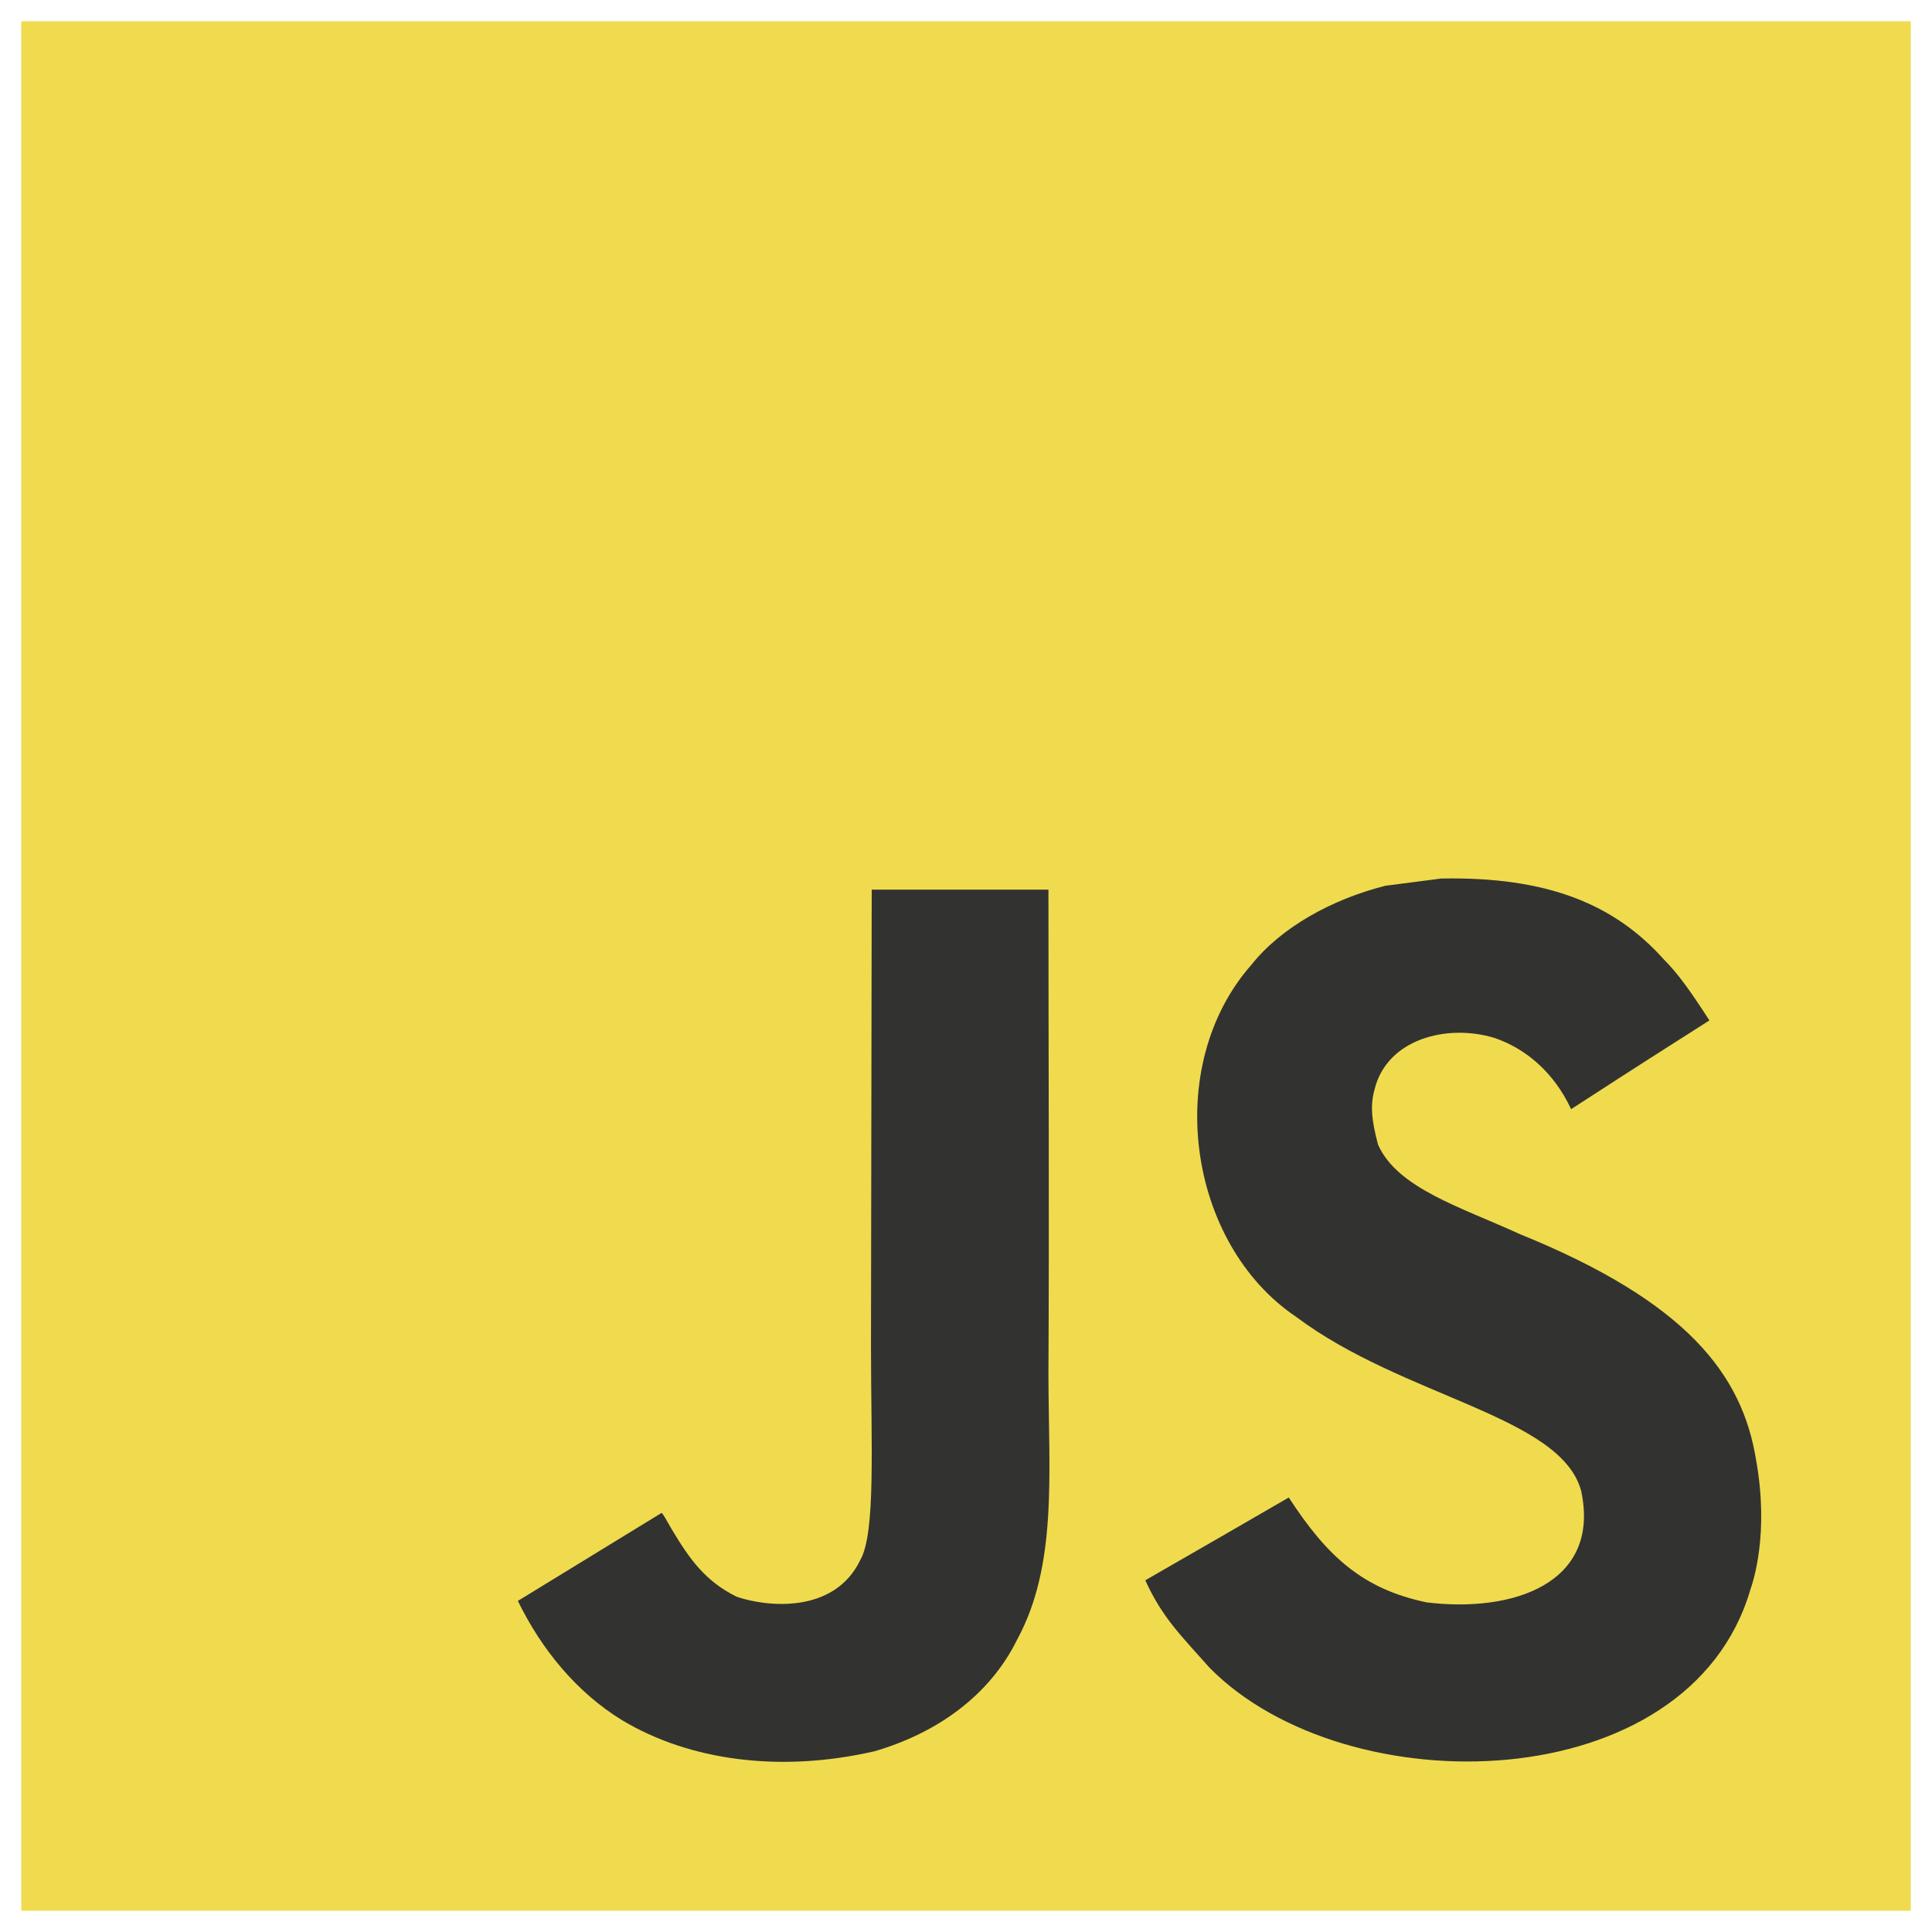
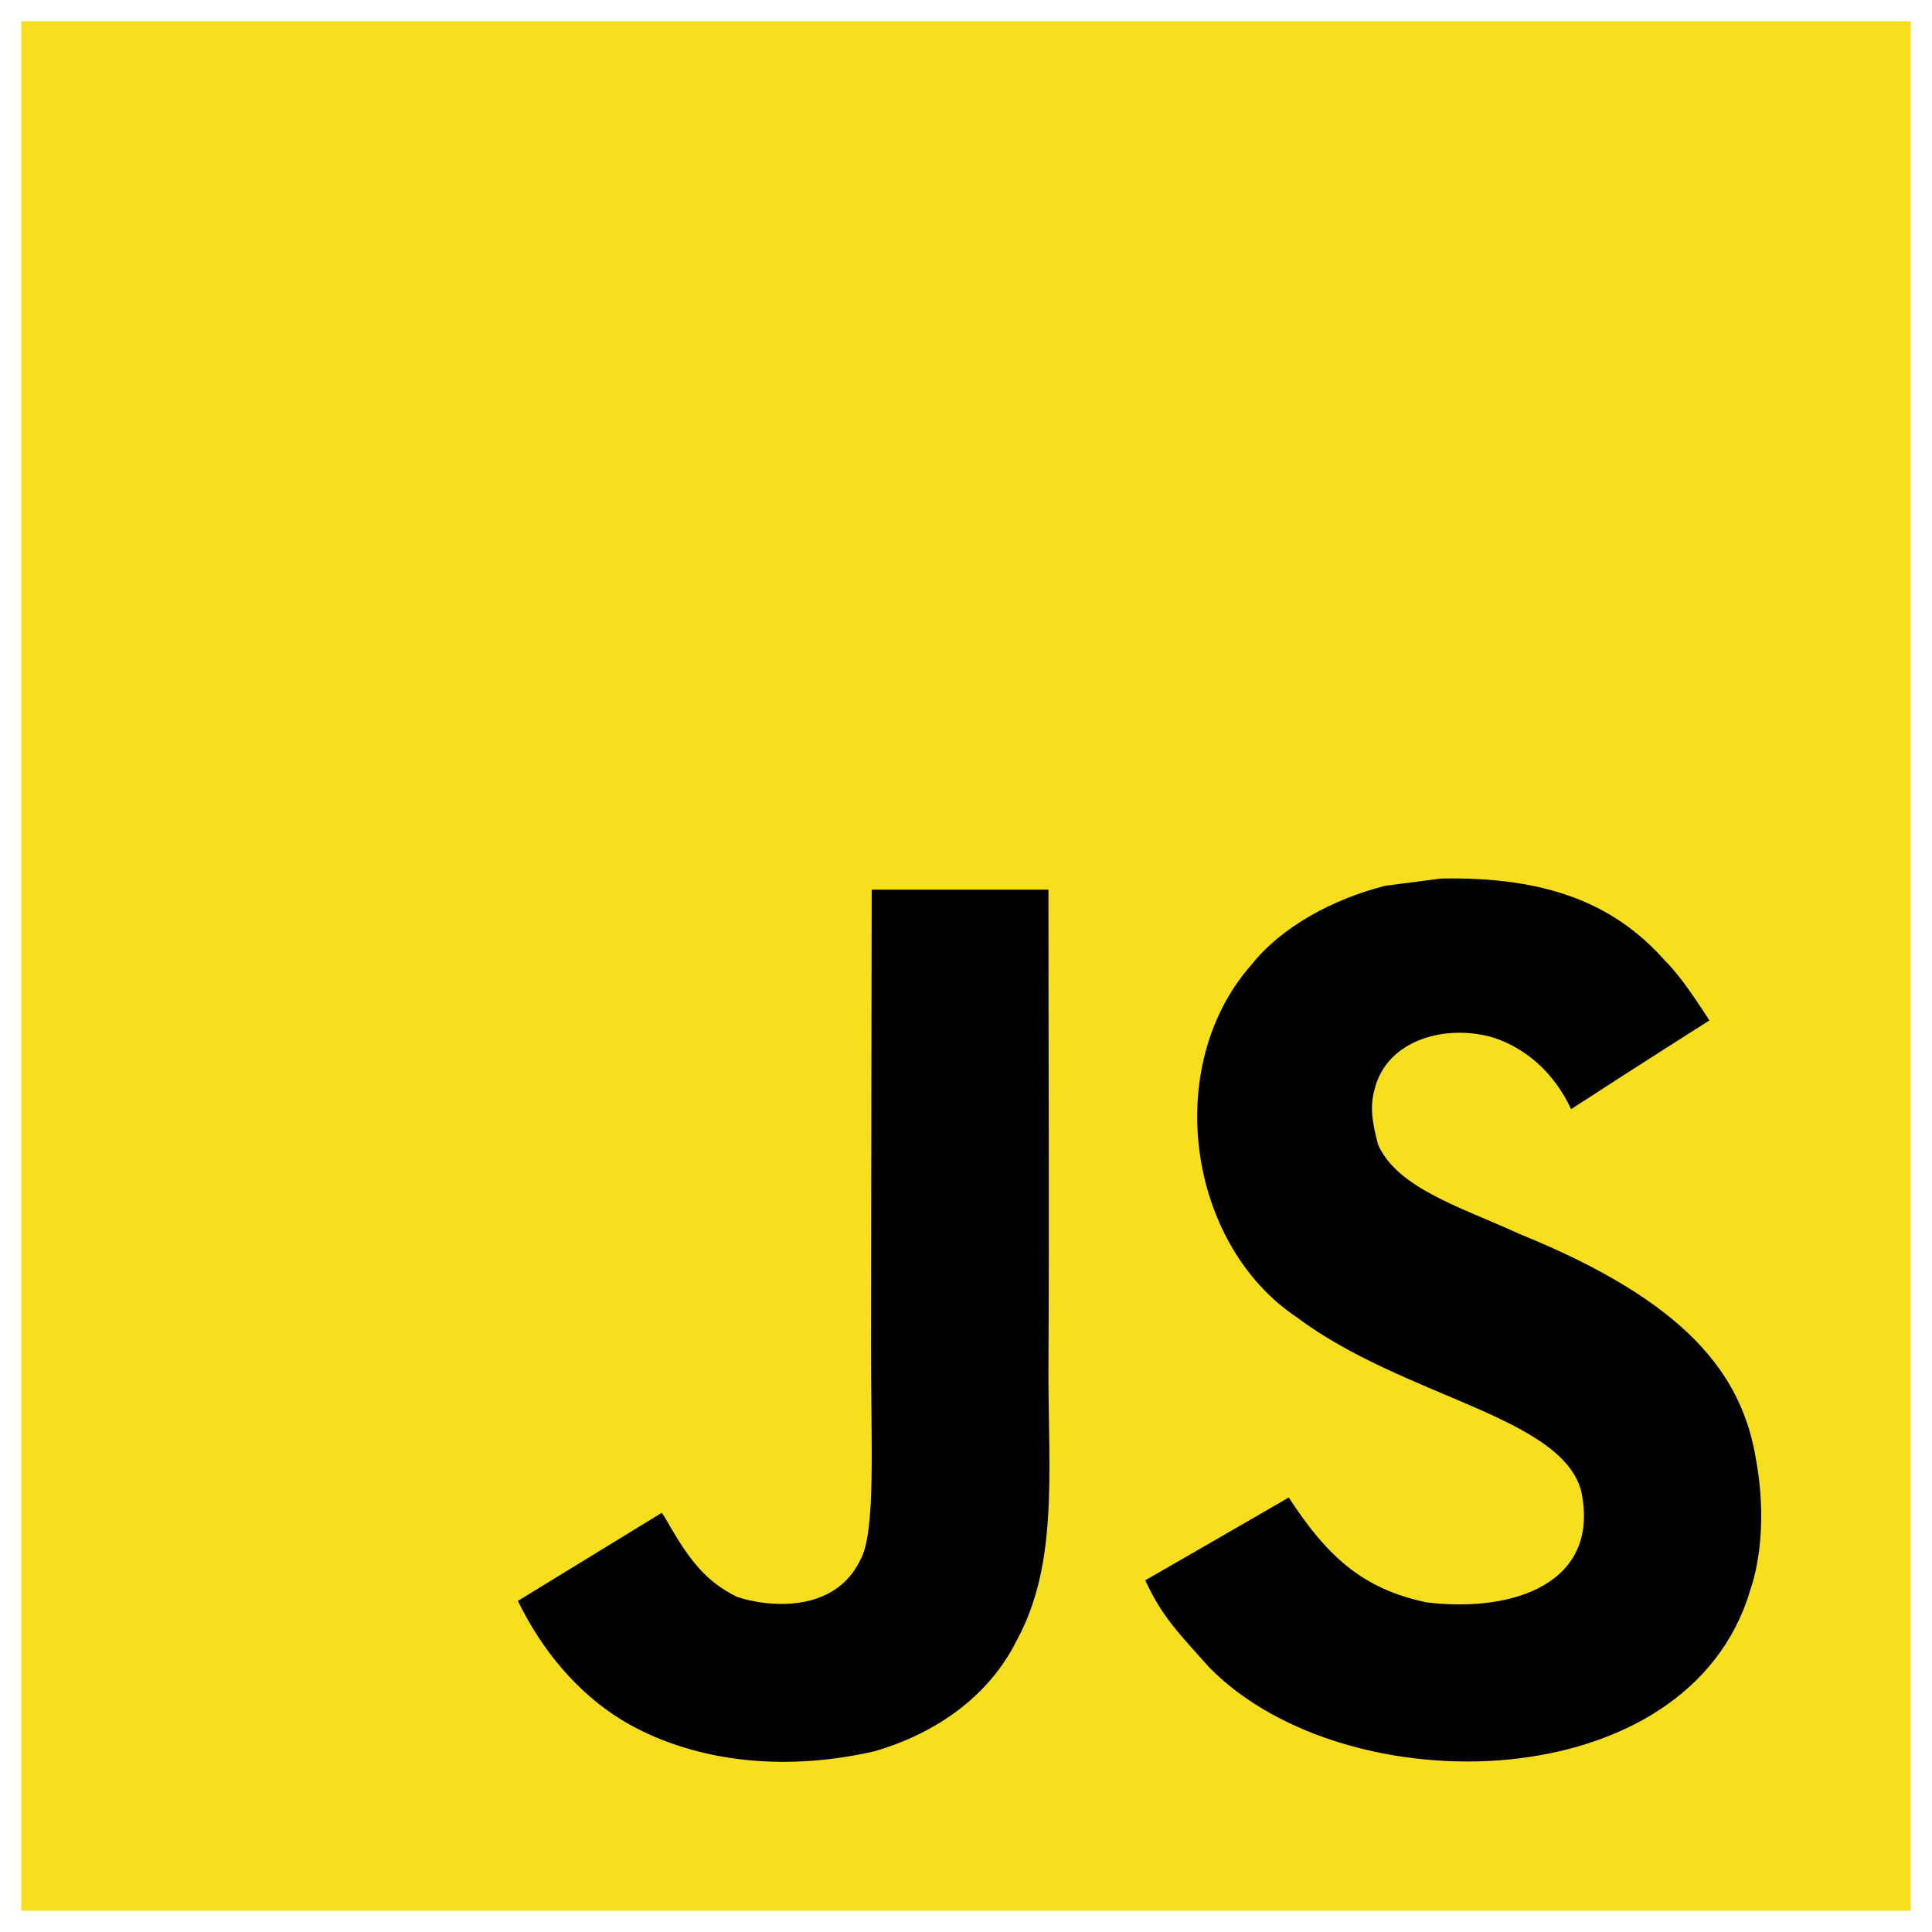
<svg xmlns="http://www.w3.org/2000/svg" viewBox="0 0 128 128">
-   <path fill="#F0DB4F" d="M1.408 1.408h125.184v125.185H1.408z" />
-   <path fill="#323330" d="M116.347 96.736c-.917-5.711-4.641-10.508-15.672-14.981-3.832-1.761-8.104-3.022-9.377-5.926-.452-1.69-.512-2.642-.226-3.665.821-3.32 4.784-4.355 7.925-3.403 2.023.678 3.938 2.237 5.093 4.724 5.402-3.498 5.391-3.475 9.163-5.879-1.381-2.141-2.118-3.129-3.022-4.045-3.249-3.629-7.676-5.498-14.756-5.355l-3.688.477c-3.534.893-6.902 2.748-8.877 5.235-5.926 6.724-4.236 18.492 2.975 23.335 7.104 5.332 17.54 6.545 18.873 11.531 1.297 6.104-4.486 8.08-10.234 7.378-4.236-.881-6.592-3.034-9.139-6.949-4.688 2.713-4.688 2.713-9.508 5.485 1.143 2.499 2.344 3.63 4.26 5.795 9.068 9.198 31.76 8.746 35.83-5.176.165-.478 1.261-3.666.38-8.581zM69.462 58.943H57.753l-.048 30.272c0 6.438.333 12.34-.714 14.149-1.713 3.558-6.152 3.117-8.175 2.427-2.059-1.012-3.106-2.451-4.319-4.485-.333-.584-.583-1.036-.667-1.071l-9.52 5.83c1.583 3.249 3.915 6.069 6.902 7.901 4.462 2.678 10.459 3.499 16.731 2.059 4.082-1.189 7.604-3.652 9.448-7.401 2.666-4.915 2.094-10.864 2.07-17.444.06-10.735.001-21.468.001-32.237z" />
+   <path fill="#F7DF1E" d="M1.408 1.408h125.184v125.185H1.408z" />
+   <path fill="#000000" d="M116.347 96.736c-.917-5.711-4.641-10.508-15.672-14.981-3.832-1.761-8.104-3.022-9.377-5.926-.452-1.69-.512-2.642-.226-3.665.821-3.32 4.784-4.355 7.925-3.403 2.023.678 3.938 2.237 5.093 4.724 5.402-3.498 5.391-3.475 9.163-5.879-1.381-2.141-2.118-3.129-3.022-4.045-3.249-3.629-7.676-5.498-14.756-5.355l-3.688.477c-3.534.893-6.902 2.748-8.877 5.235-5.926 6.724-4.236 18.492 2.975 23.335 7.104 5.332 17.54 6.545 18.873 11.531 1.297 6.104-4.486 8.08-10.234 7.378-4.236-.881-6.592-3.034-9.139-6.949-4.688 2.713-4.688 2.713-9.508 5.485 1.143 2.499 2.344 3.63 4.26 5.795 9.068 9.198 31.76 8.746 35.83-5.176.165-.478 1.261-3.666.38-8.581zM69.462 58.943H57.753l-.048 30.272c0 6.438.333 12.34-.714 14.149-1.713 3.558-6.152 3.117-8.175 2.427-2.059-1.012-3.106-2.451-4.319-4.485-.333-.584-.583-1.036-.667-1.071l-9.52 5.83c1.583 3.249 3.915 6.069 6.902 7.901 4.462 2.678 10.459 3.499 16.731 2.059 4.082-1.189 7.604-3.652 9.448-7.401 2.666-4.915 2.094-10.864 2.07-17.444.06-10.735.001-21.468.001-32.237z" />
</svg>
